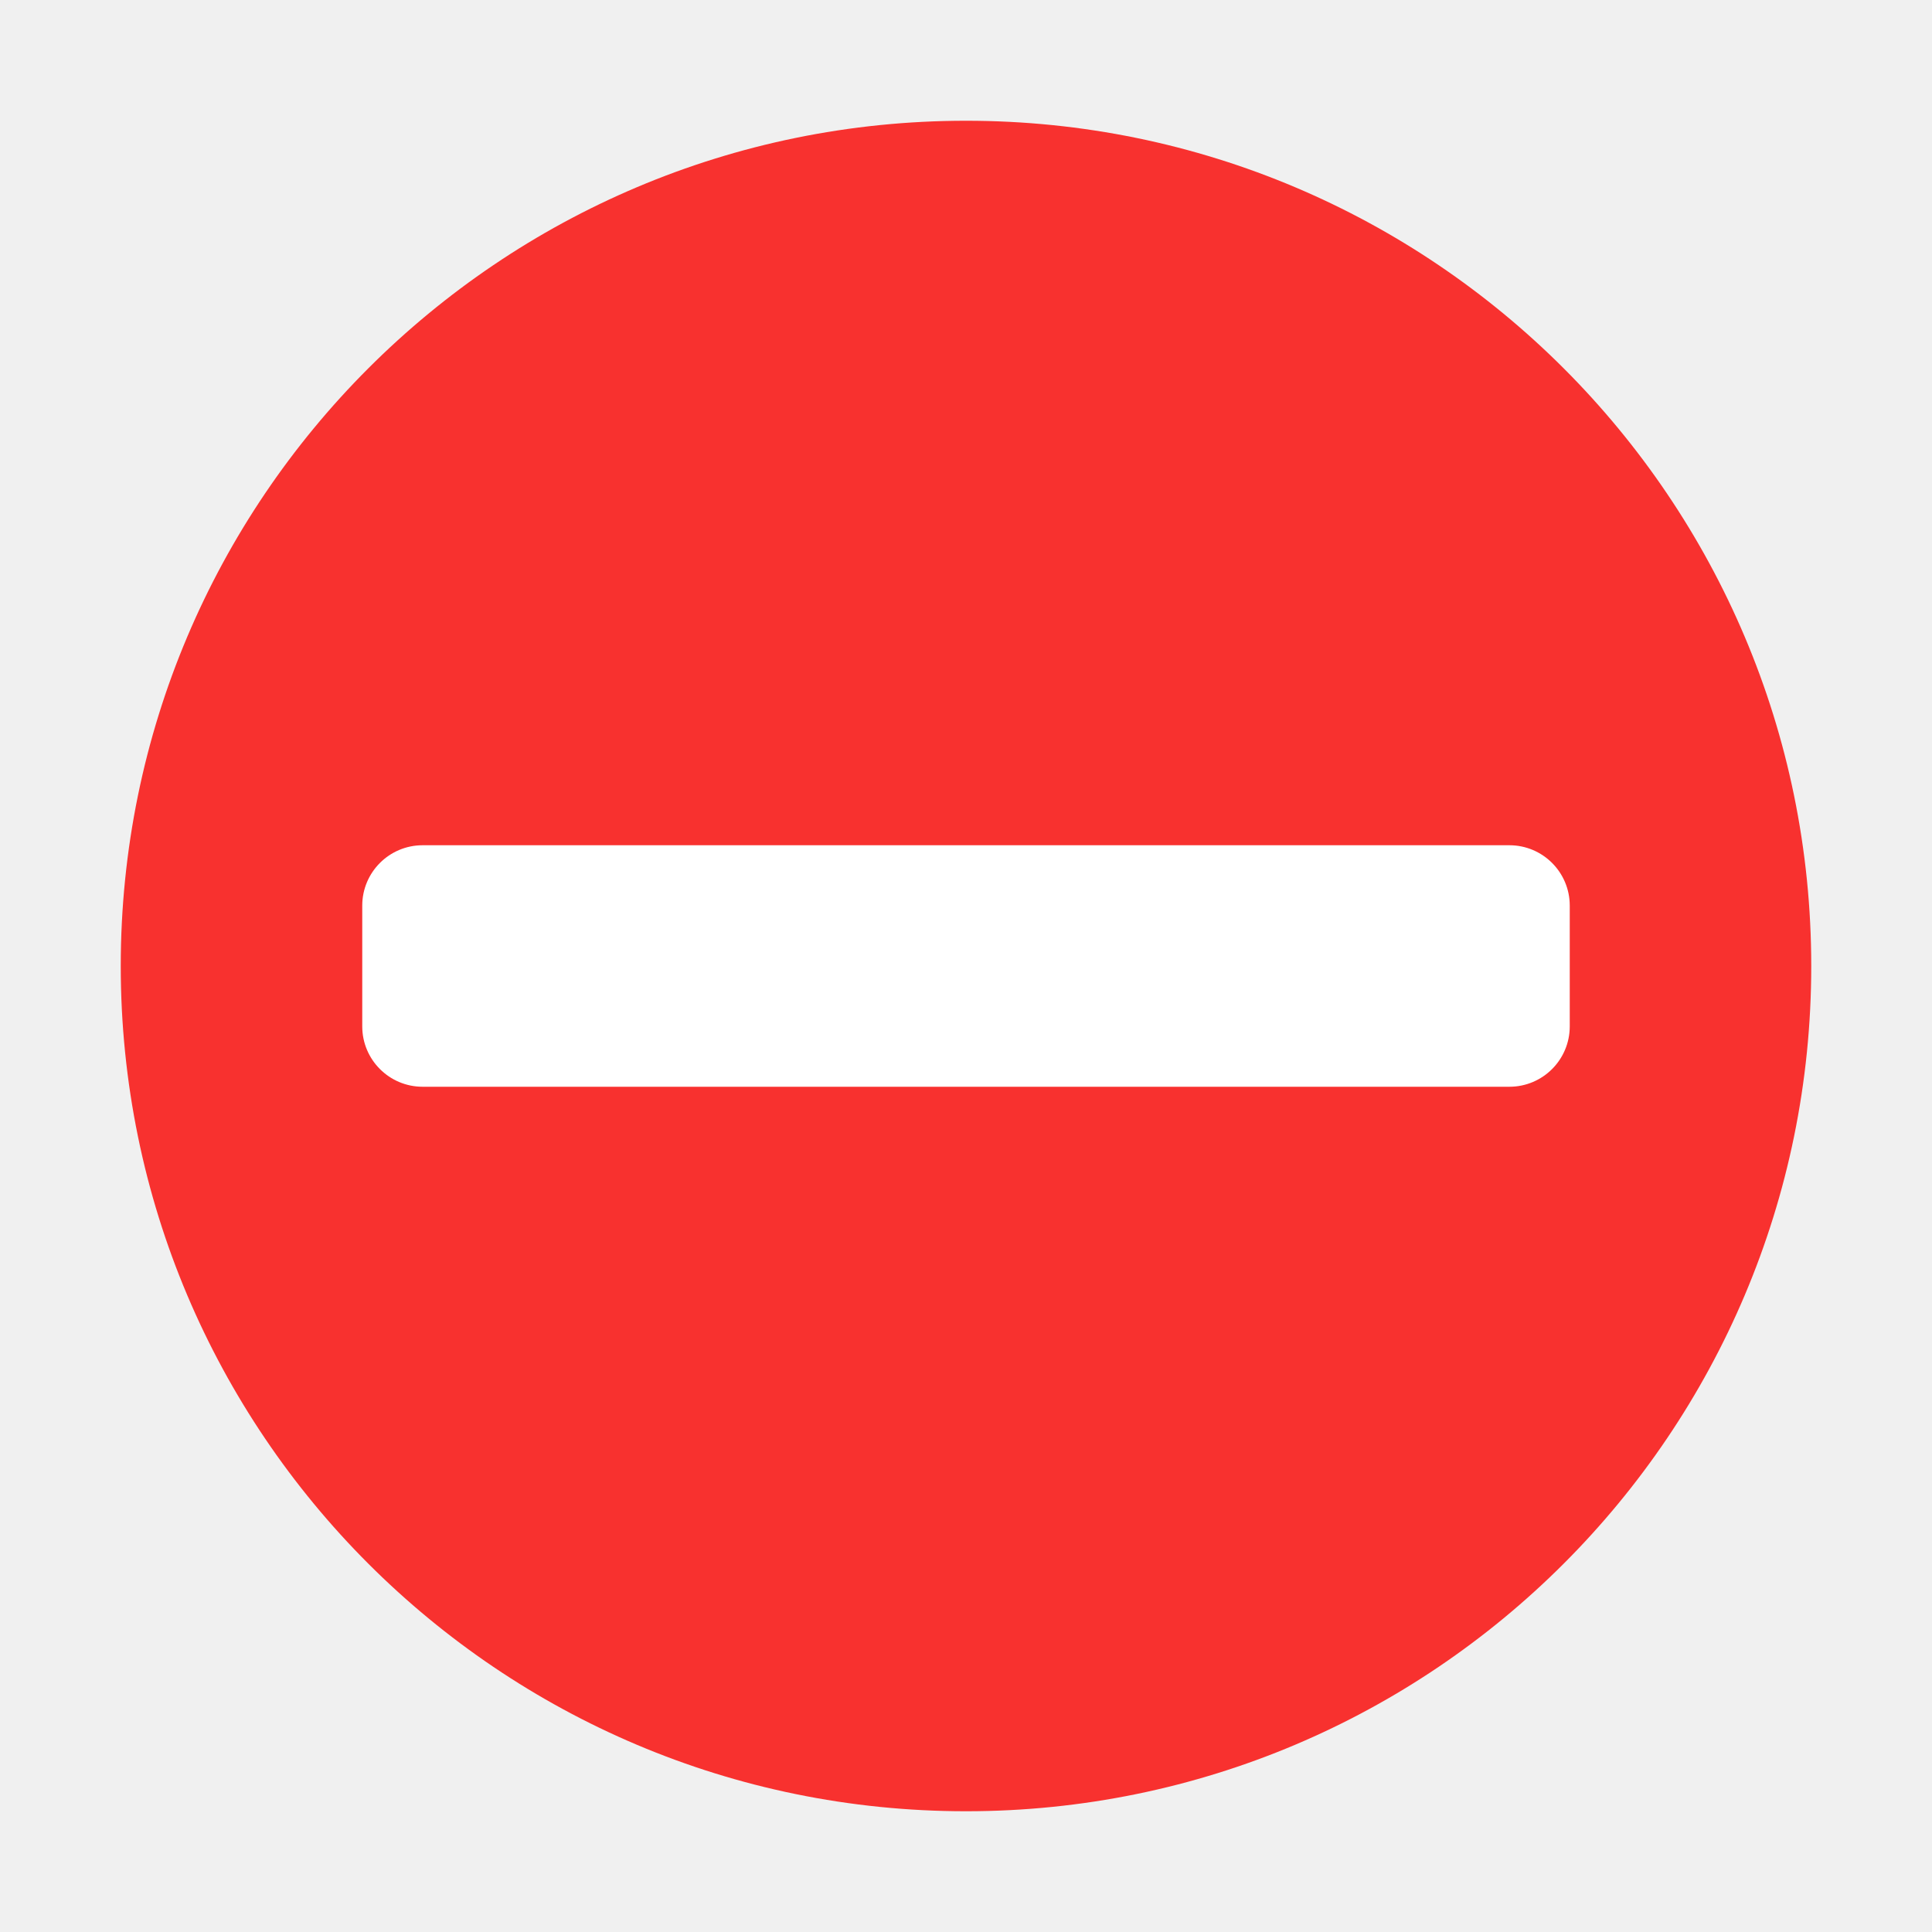
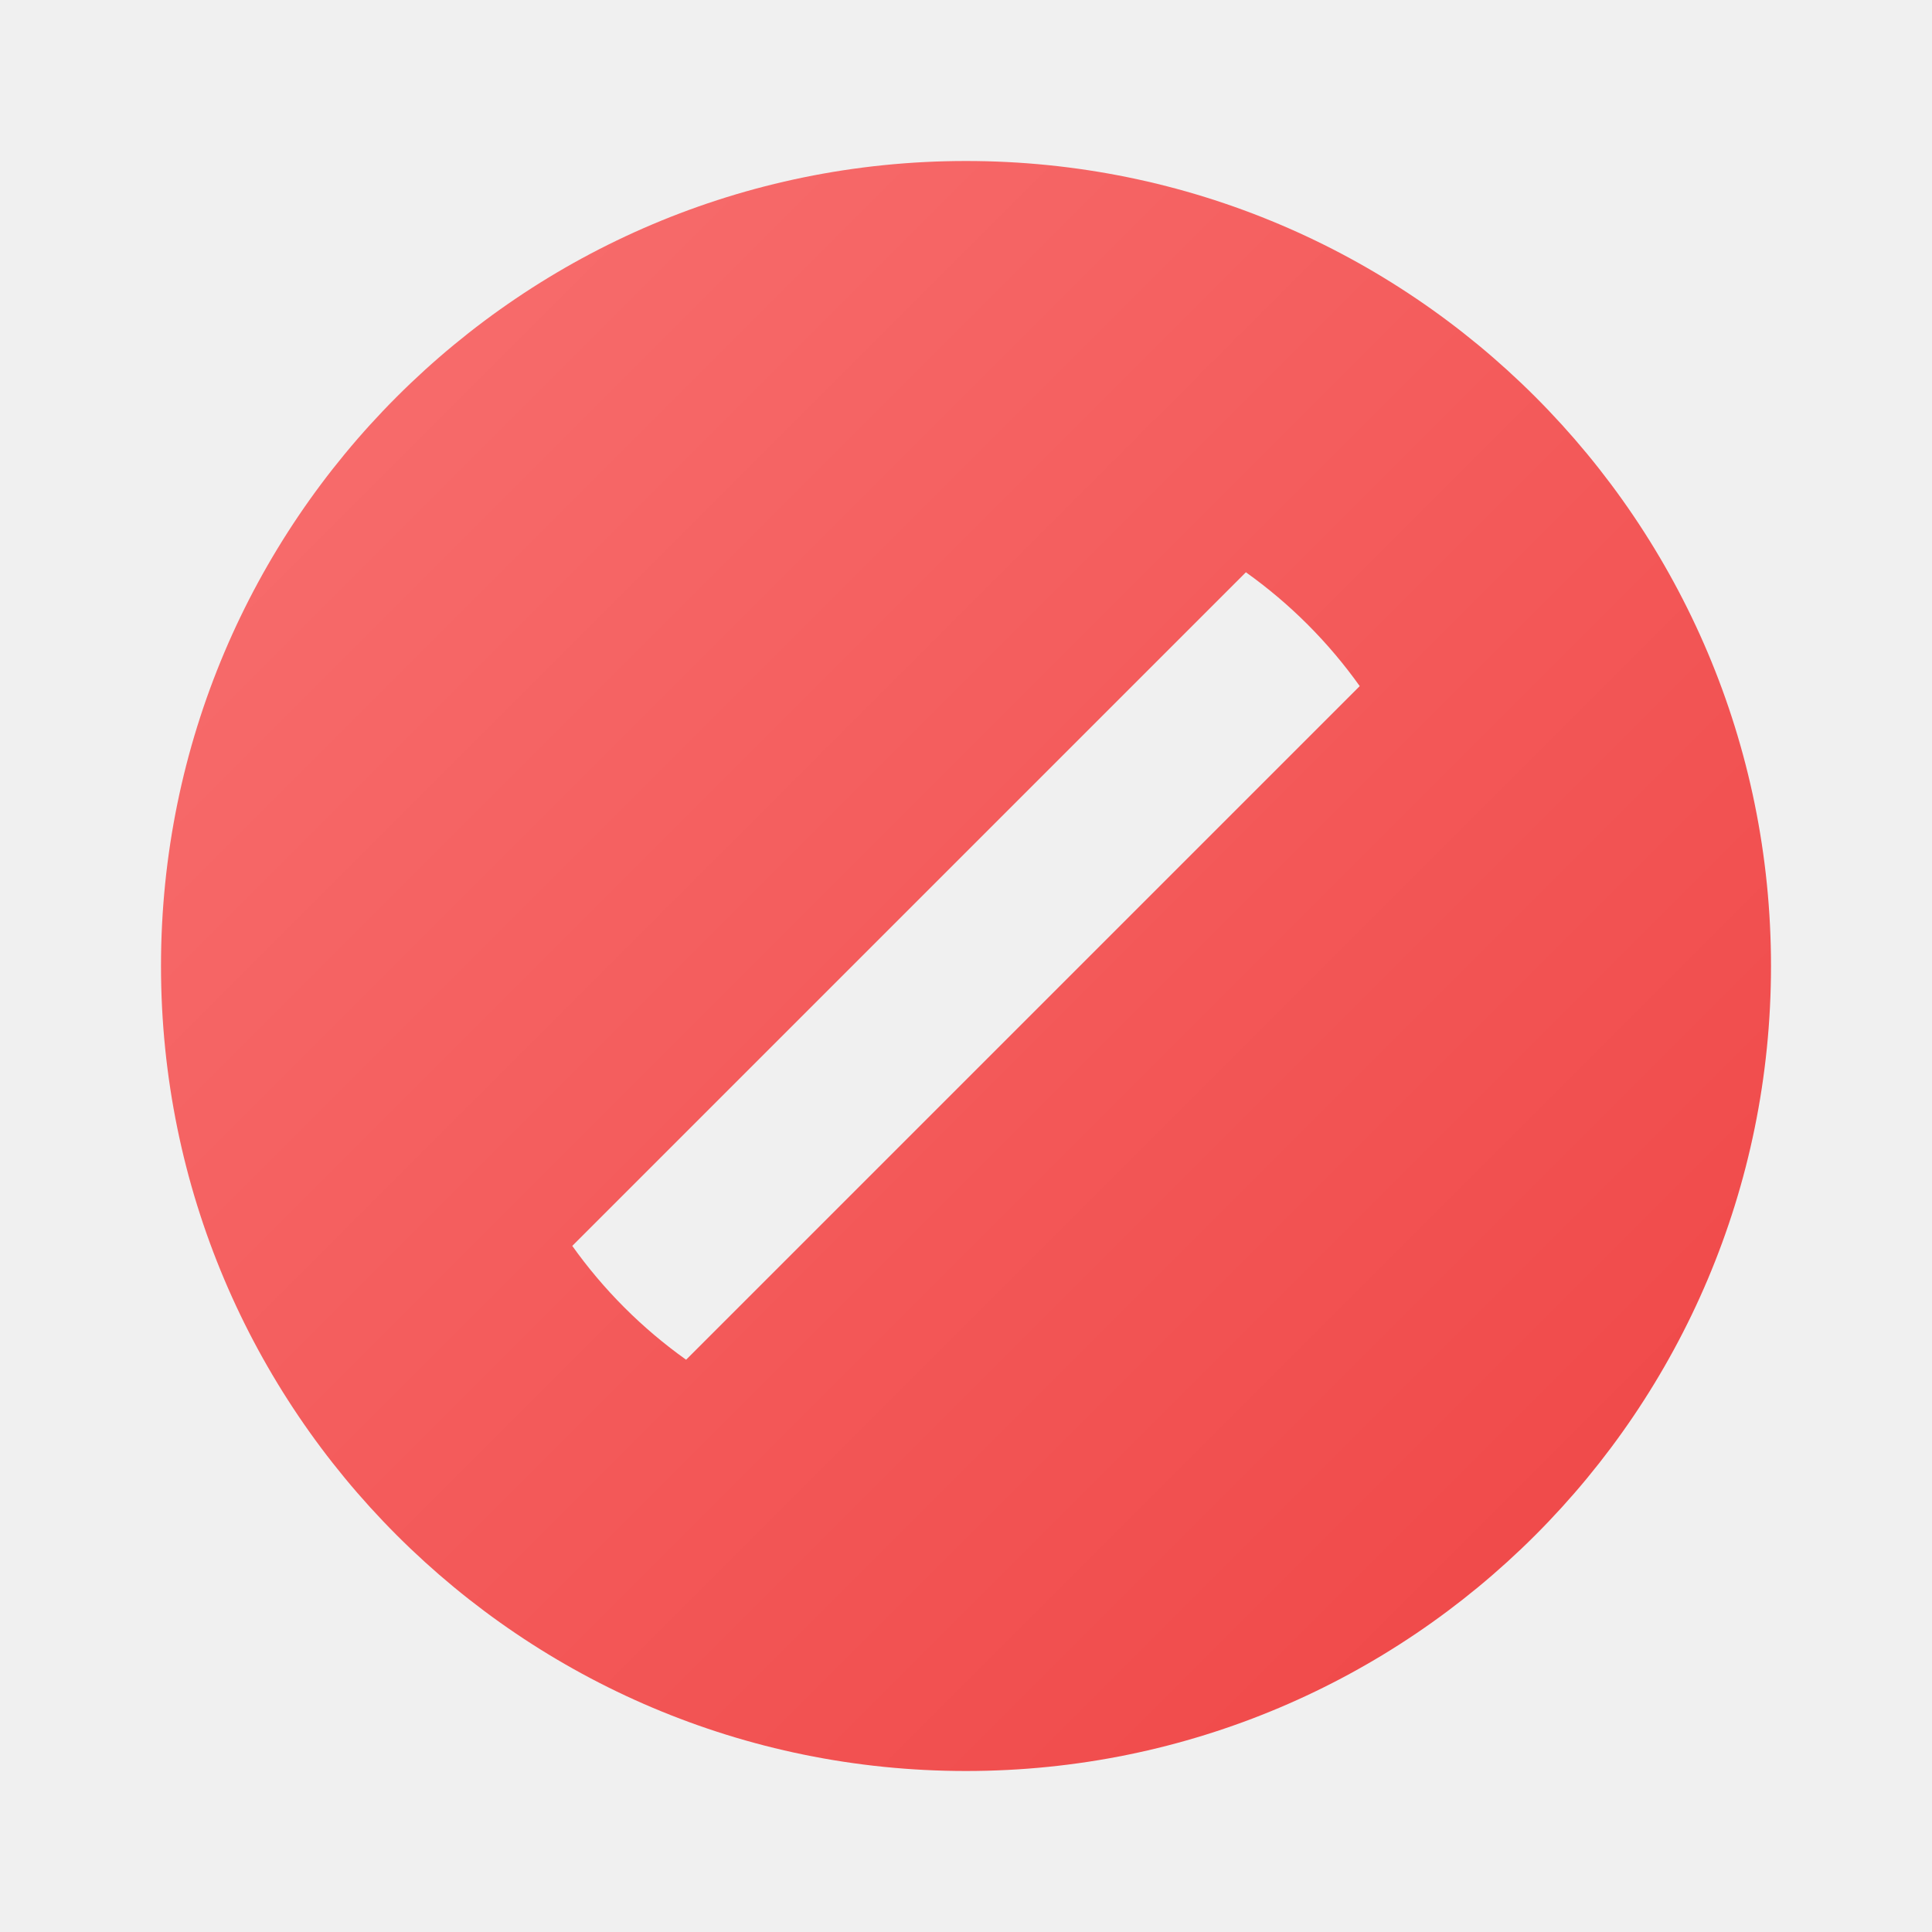
- <svg xmlns="http://www.w3.org/2000/svg" viewBox="0 0 32 32" width="32" height="32">
+ <svg xmlns="http://www.w3.org/2000/svg" viewBox="0 0 24 24" width="24" height="24">
+   <defs>
+     <linearGradient id="ri_ban" x1="2" y1="2" x2="22" y2="22" gradientUnits="userSpaceOnUse">
+       <stop stop-color="#f87171" />
+       <stop offset="1" stop-color="#ef4444" />
+     </linearGradient>
+   </defs>
  <g fill="none">
-     <path fill="#f8312f" d="M30 16c0 7.732-6.268 14-14 14S2 23.732 2 16S8.268 2 16 2s14 6.268 14 14" />
-     <path fill="#fff" d="M6 15a1 1 0 0 1 1-1h18a1 1 0 0 1 1 1v2a1 1 0 0 1-1 1H7a1 1 0 0 1-1-1z" />
+     <path fill="url(#ri_ban)" d="M12 22C6.477 22 2 17.523 2 12C2 6.477 6.477 2 12 2C17.523 2 22 6.477 22 12C22 17.523 17.523 22 12 22ZM16.891 8.523C16.7 8.255 16.484 7.998 16.243 7.757C16.002 7.516 15.745 7.3 15.477 7.109L7.109 15.477C7.3 15.745 7.516 16.002 7.757 16.243C7.998 16.484 8.255 16.7 8.523 16.891L16.891 8.523Z" />
  </g>
</svg>
